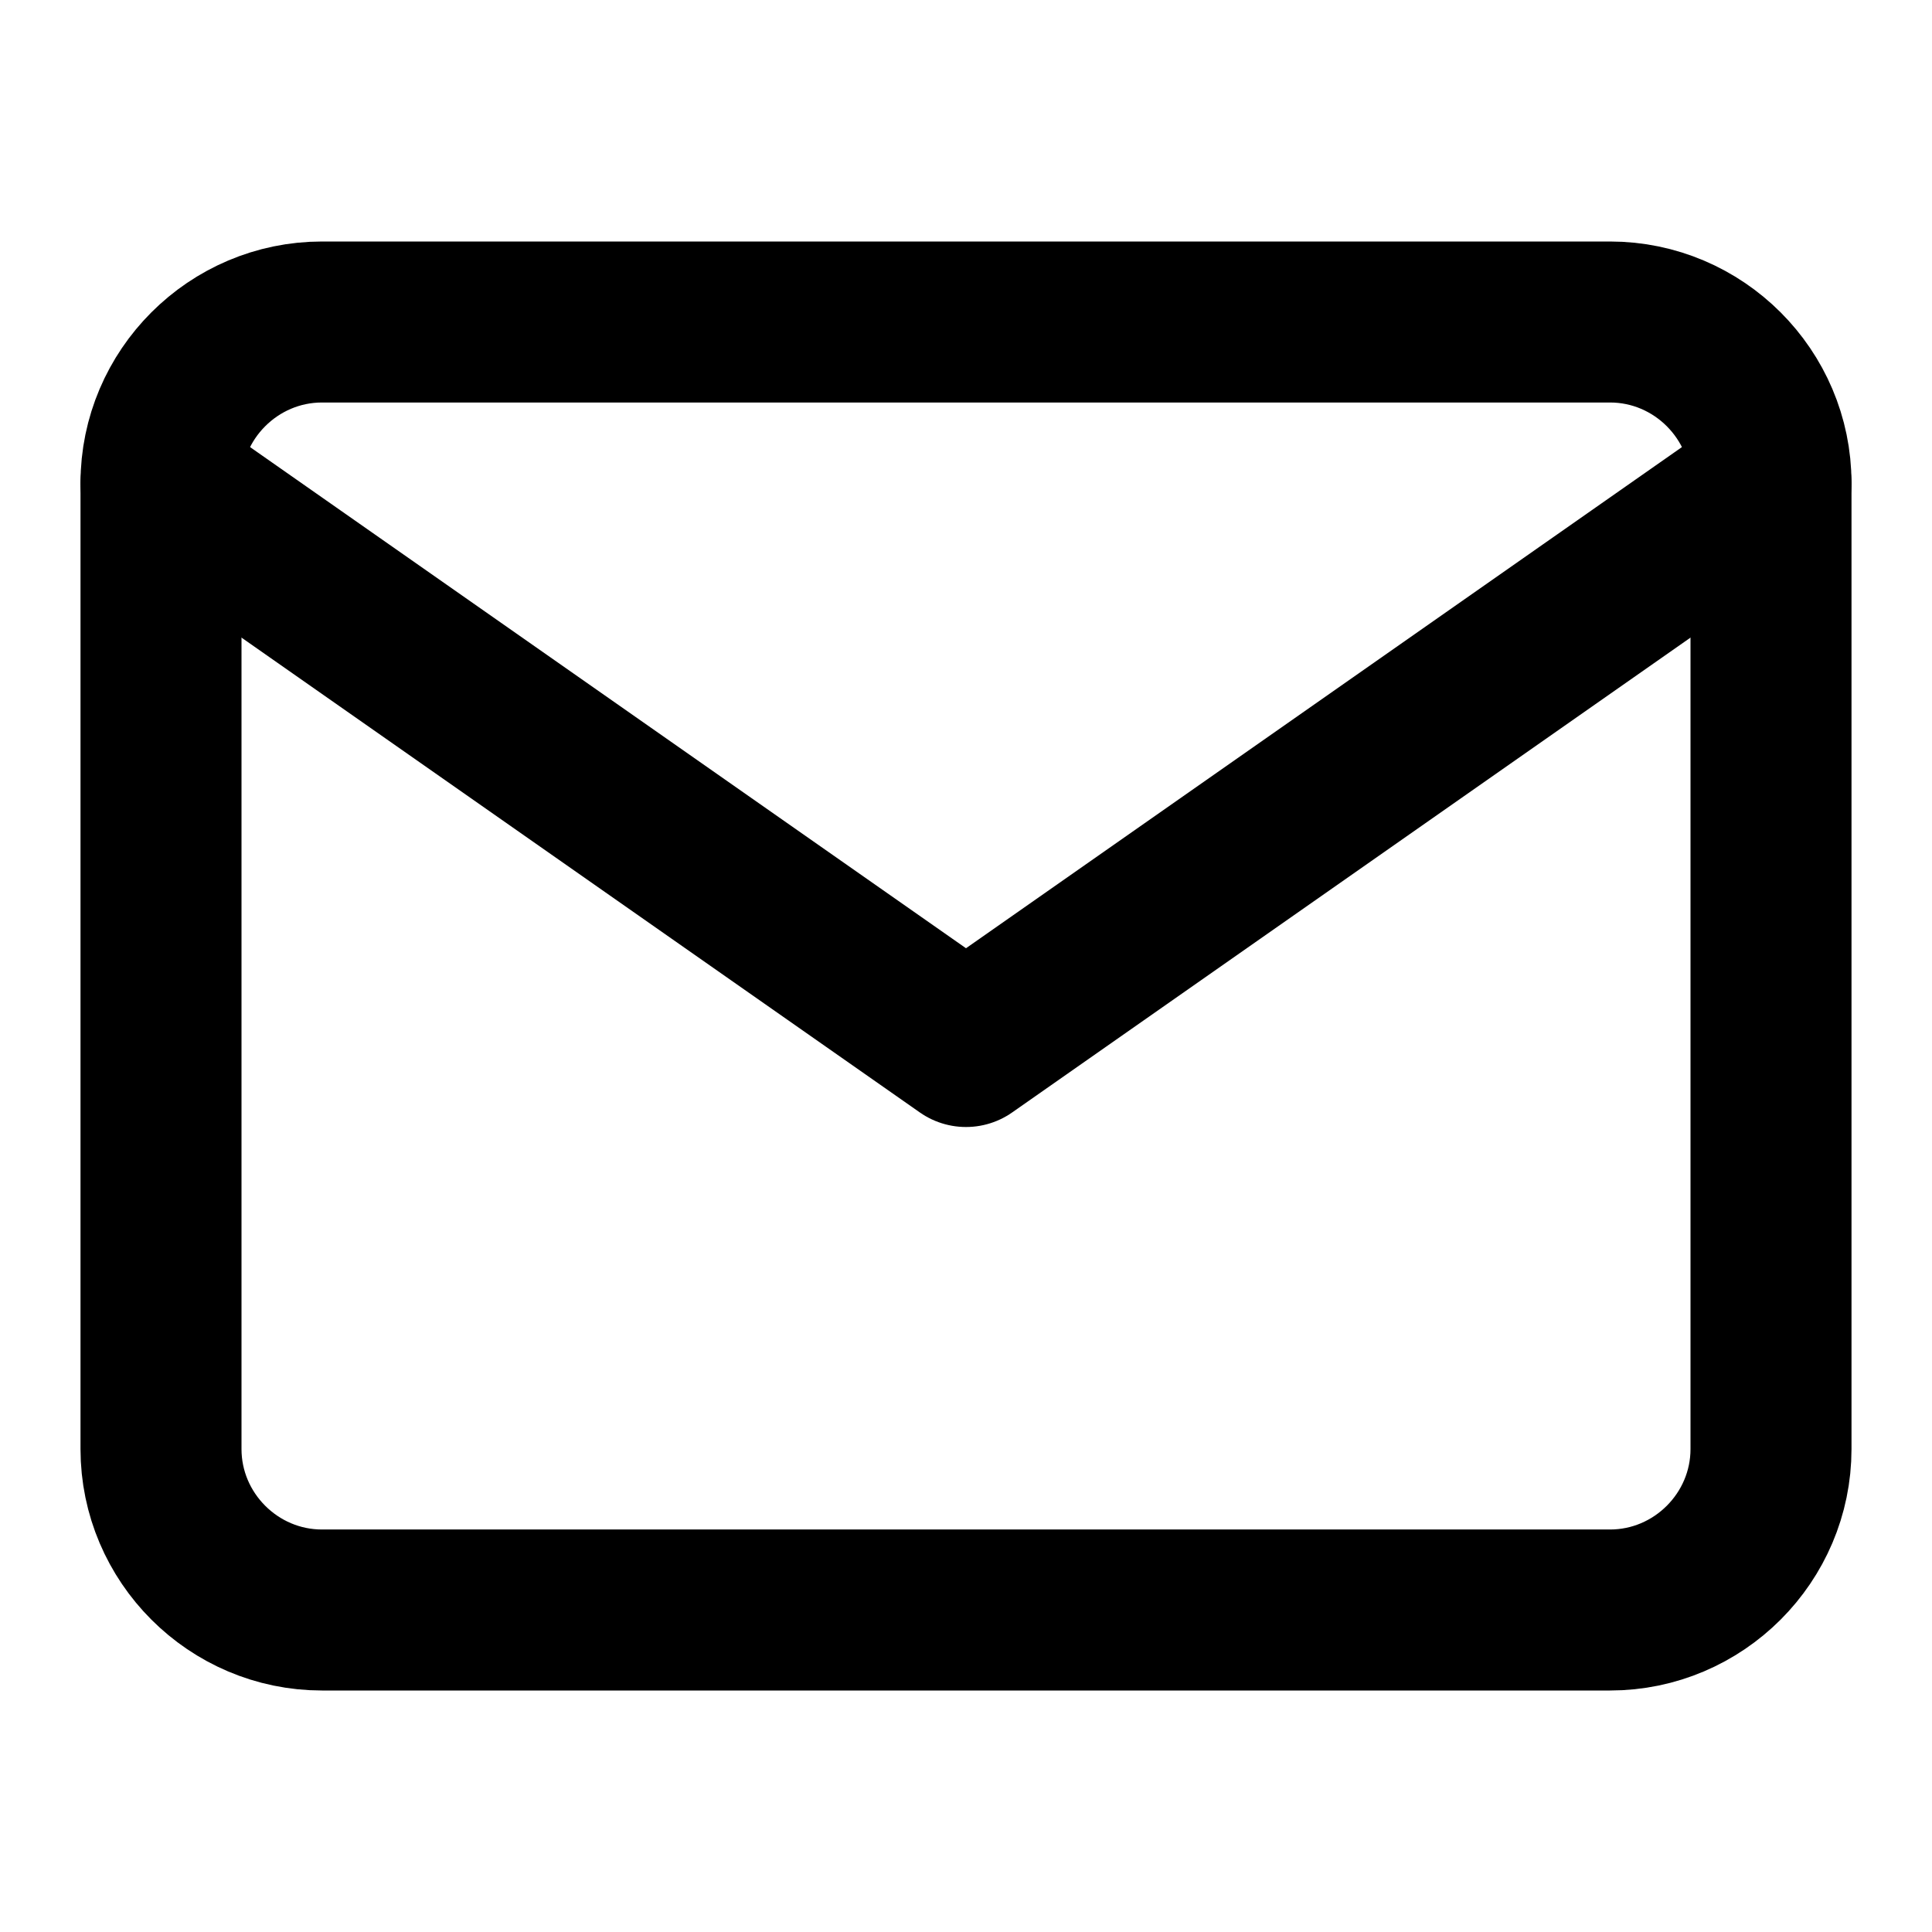
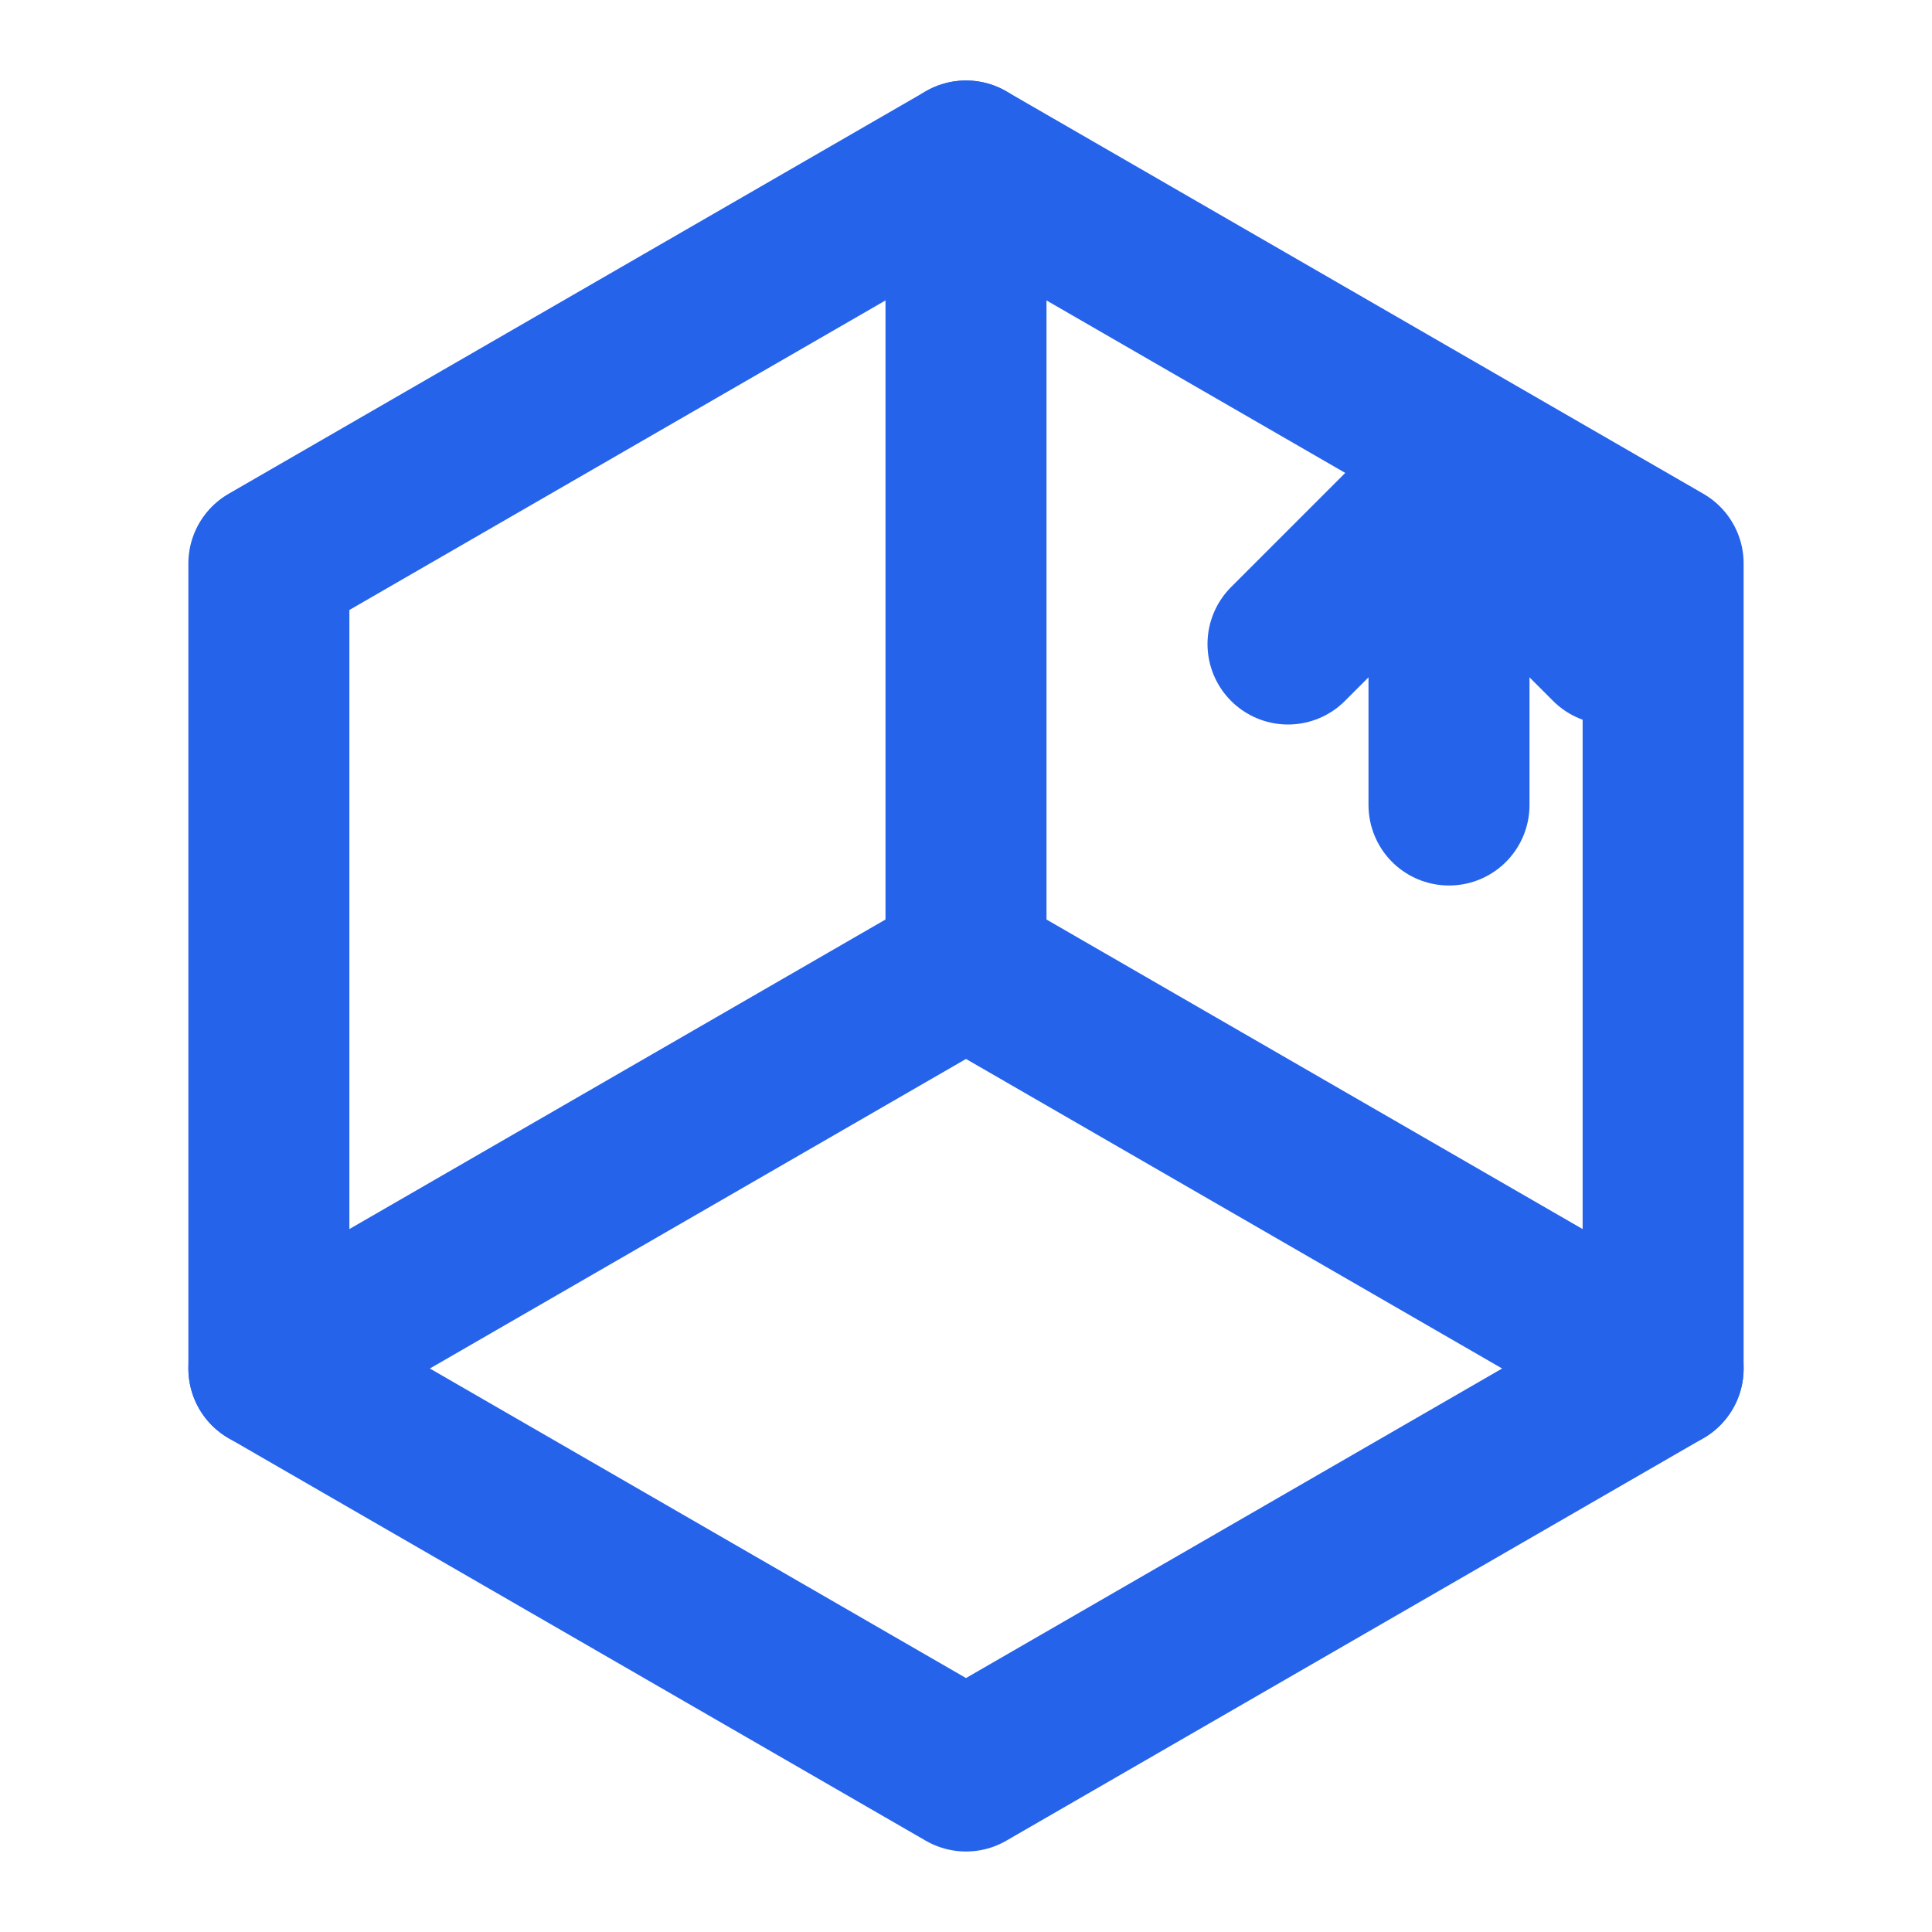
- <svg xmlns="http://www.w3.org/2000/svg" width="24" height="24" viewBox="0 0 24 24" fill="none" stroke="currentColor" stroke-width="2" stroke-linecap="round" stroke-linejoin="round">
-   <path d="M4 4h16c1.1 0 2 .9 2 2v12c0 1.1-.9 2-2 2H4c-1.1 0-2-.9-2-2V6c0-1.1.9-2 2-2z" />
-   <polyline points="22,6 12,13 2,6" />
+ <svg xmlns="http://www.w3.org/2000/svg" width="24" height="24" viewBox="0 0 24 24" fill="none" stroke="#2563eb" stroke-width="2" stroke-linecap="round" stroke-linejoin="round">
+   <path d="M12 2l8.66 5v10L12 22l-8.66-5V7L12 2z" />
+   <path d="M12 2v10" />
+   <path d="M12 12l-8.66 5" />
+   <path d="M12 12l8.66 5" />
+   <path d="M18 10V6" />
+   <path d="M18 6l-2 2" />
+   <path d="M18 6l2 2" />
</svg>
